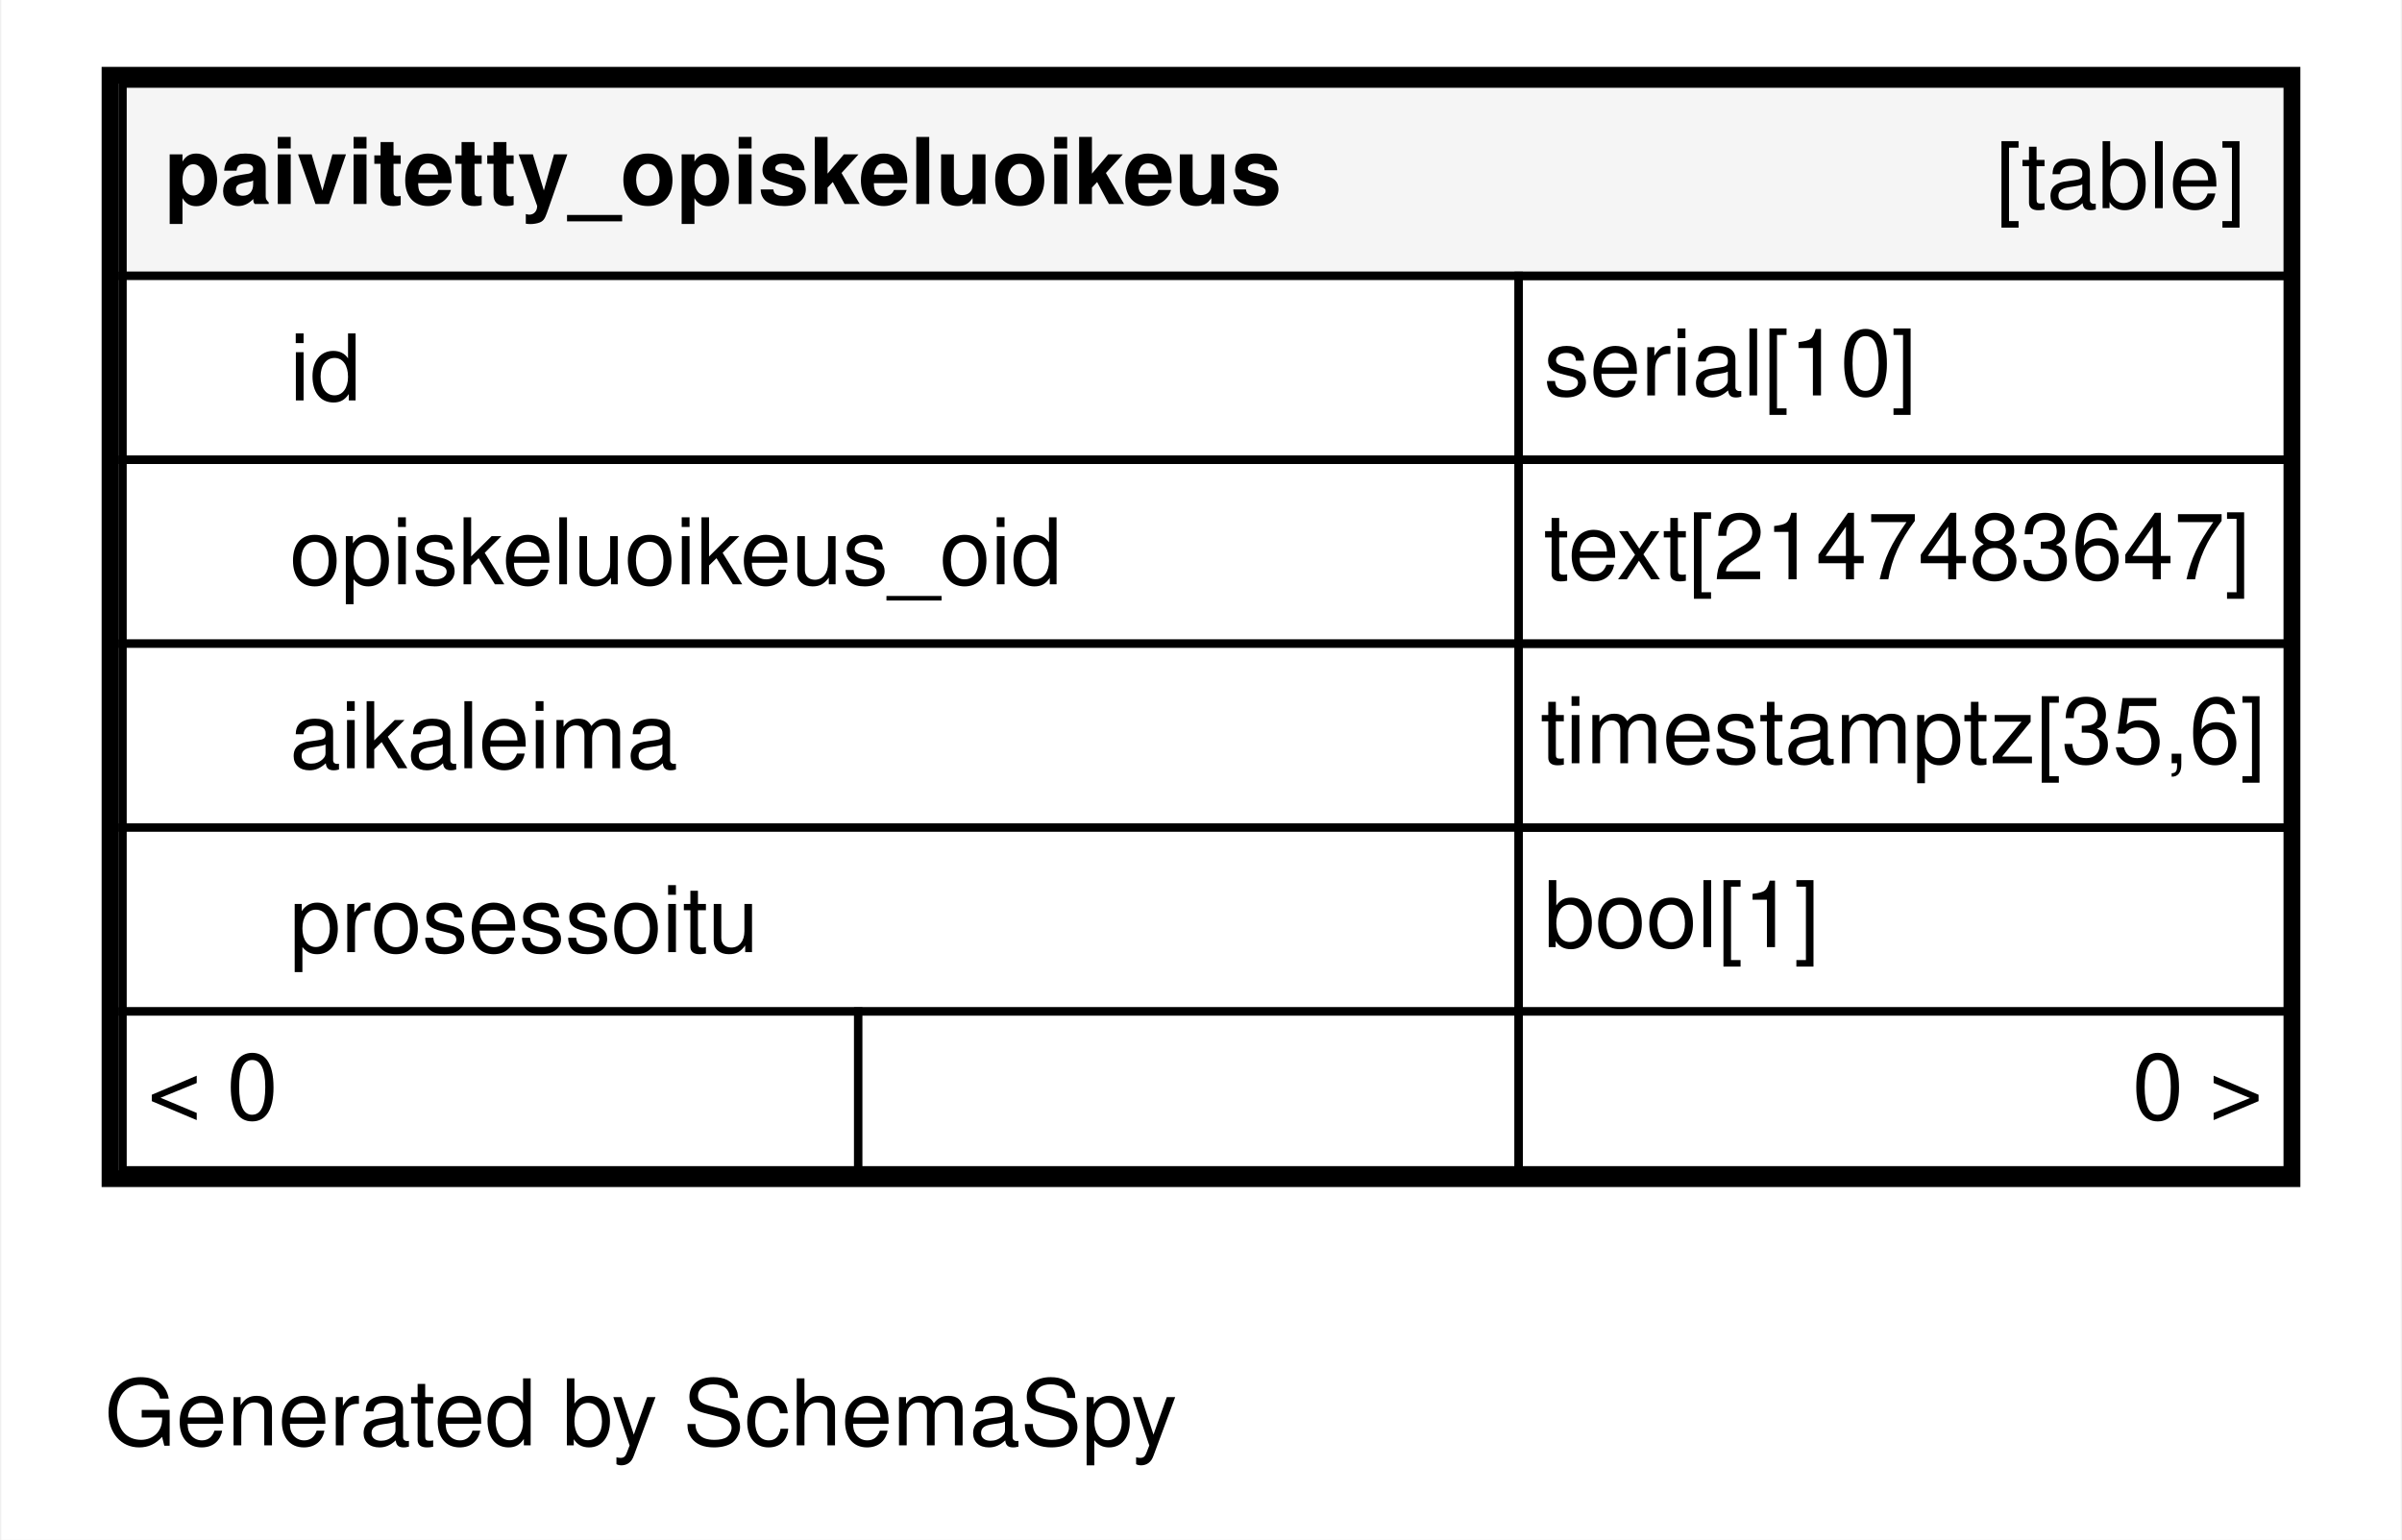
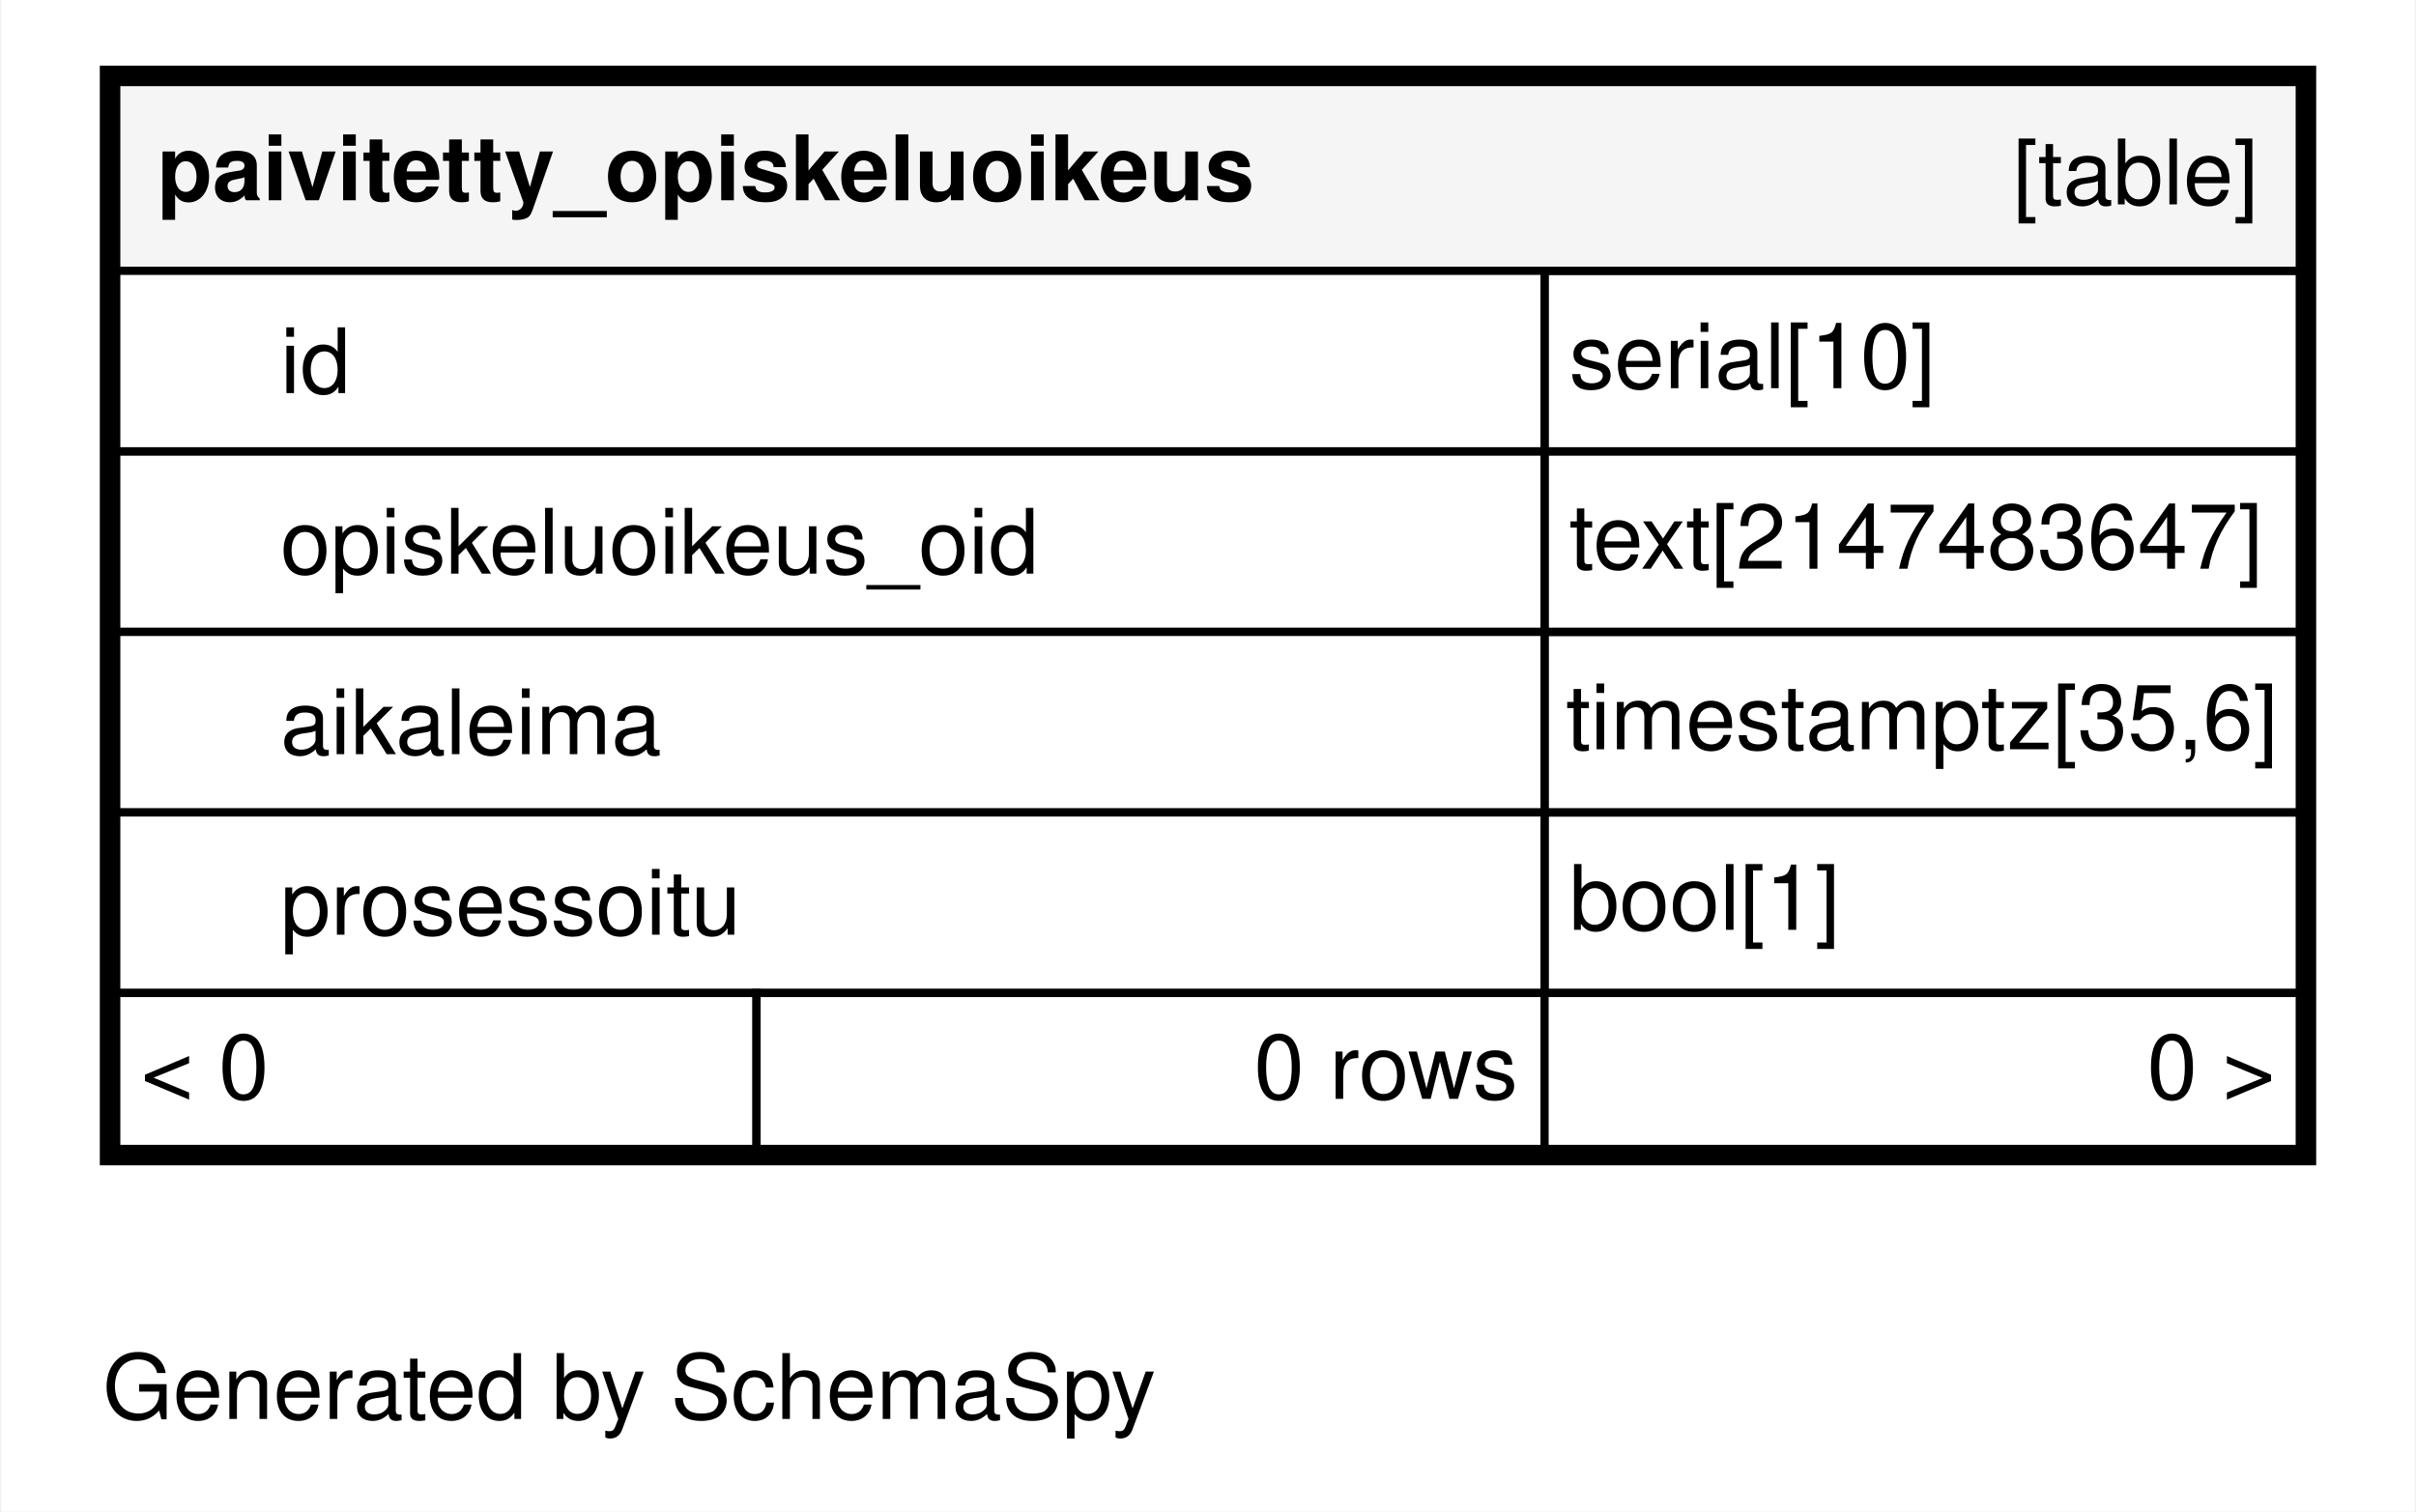
- <svg xmlns="http://www.w3.org/2000/svg" xmlns:xlink="http://www.w3.org/1999/xlink" width="287pt" height="184pt" viewBox="0.00 0.00 287.00 184.20">
+ <svg xmlns="http://www.w3.org/2000/svg" xmlns:xlink="http://www.w3.org/1999/xlink" width="294pt" height="184pt" viewBox="0.00 0.00 294.00 184.20">
  <g id="graph0" class="graph" transform="scale(1 1) rotate(0) translate(4 180.2)">
-     <polygon fill="#ffffff" stroke="transparent" points="-4,4 -4,-180.2 283,-180.2 283,4 -4,4" />
+     <polygon fill="#ffffff" stroke="transparent" points="-4,4 -4,-180.2 290,-180.2 290,4 -4,4" />
    <text text-anchor="middle" x="72.494" y="-7.3" font-family="Helvetica,sans-Serif" font-size="11.00" fill="#000000">Generated by SchemaSpy</text>
    <g id="node1" class="node">
      <g id="a_node1">
        <a xlink:href="../../tables/paivitetty_opiskeluoikeus.html" xlink:title="paivitetty_opiskeluoikeus" target="_top">
-           <polygon fill="#ffffff" stroke="transparent" points="8,-38.2 8,-172.2 271,-172.2 271,-38.2 8,-38.2" />
-           <polygon fill="#f5f5f5" stroke="transparent" points="10.5,-147.2 10.5,-170.2 269.5,-170.2 269.5,-147.2 10.5,-147.2" />
-           <polygon fill="none" stroke="#000000" points="10.5,-147.2 10.5,-170.2 269.5,-170.2 269.5,-147.2 10.5,-147.2" />
-           <text text-anchor="start" x="15.5" y="-155.8" font-family="Helvetica,sans-Serif" font-weight="bold" font-size="11.00" fill="#000000">paivitetty_opiskeluoikeus</text>
-           <text text-anchor="start" x="234.544" y="-155.3" font-family="Helvetica,sans-Serif" font-size="11.00" fill="#000000">[table]</text>
-           <polygon fill="#ffffff" stroke="transparent" points="10.5,-125.2 10.5,-147.2 177.5,-147.2 177.5,-125.2 10.5,-125.2" />
-           <polygon fill="none" stroke="#000000" points="10.5,-125.2 10.5,-147.2 177.5,-147.2 177.5,-125.2 10.5,-125.2" />
-           <text text-anchor="start" x="30.5" y="-132.3" font-family="Helvetica,sans-Serif" font-size="11.00" fill="#000000">id</text>
-           <polygon fill="none" stroke="#000000" points="177.5,-125.2 177.5,-147.2 269.5,-147.2 269.5,-125.2 177.5,-125.2" />
-           <text text-anchor="start" x="180.5" y="-132.9" font-family="Helvetica,sans-Serif" font-size="11.00" fill="#000000">serial[10]</text>
-           <polygon fill="none" stroke="#000000" points="10.5,-103.2 10.5,-125.2 177.5,-125.2 177.5,-103.2 10.5,-103.2" />
-           <text text-anchor="start" x="30.5" y="-110.3" font-family="Helvetica,sans-Serif" font-size="11.00" fill="#000000">opiskeluoikeus_oid</text>
-           <polygon fill="none" stroke="#000000" points="177.5,-103.2 177.5,-125.2 269.5,-125.2 269.5,-103.2 177.5,-103.2" />
-           <text text-anchor="start" x="180.5" y="-110.9" font-family="Helvetica,sans-Serif" font-size="11.00" fill="#000000">text[2147483647]</text>
-           <polygon fill="#ffffff" stroke="transparent" points="10.5,-81.2 10.5,-103.2 177.5,-103.2 177.5,-81.2 10.5,-81.2" />
-           <polygon fill="none" stroke="#000000" points="10.5,-81.2 10.5,-103.2 177.5,-103.2 177.5,-81.2 10.5,-81.2" />
-           <text text-anchor="start" x="30.5" y="-88.3" font-family="Helvetica,sans-Serif" font-size="11.00" fill="#000000">aikaleima</text>
-           <polygon fill="none" stroke="#000000" points="177.5,-81.2 177.5,-103.2 269.5,-103.2 269.5,-81.2 177.5,-81.2" />
-           <text text-anchor="start" x="180.102" y="-88.9" font-family="Helvetica,sans-Serif" font-size="11.00" fill="#000000">timestamptz[35,6]</text>
-           <polygon fill="#ffffff" stroke="transparent" points="10.5,-59.2 10.5,-81.2 177.5,-81.2 177.5,-59.2 10.5,-59.2" />
-           <polygon fill="none" stroke="#000000" points="10.5,-59.2 10.5,-81.2 177.5,-81.2 177.5,-59.2 10.5,-59.2" />
-           <text text-anchor="start" x="30.5" y="-66.3" font-family="Helvetica,sans-Serif" font-size="11.00" fill="#000000">prosessoitu</text>
-           <polygon fill="none" stroke="#000000" points="177.5,-59.2 177.5,-81.2 269.5,-81.2 269.5,-59.2 177.5,-59.2" />
-           <text text-anchor="start" x="180.5" y="-66.9" font-family="Helvetica,sans-Serif" font-size="11.00" fill="#000000">bool[1]</text>
-           <polygon fill="#ffffff" stroke="transparent" points="10.5,-40.2 10.5,-59.2 98.5,-59.2 98.5,-40.2 10.5,-40.2" />
-           <polygon fill="none" stroke="#000000" points="10.5,-40.2 10.5,-59.2 98.5,-59.2 98.5,-40.2 10.5,-40.2" />
-           <text text-anchor="start" x="13.5" y="-46.3" font-family="Helvetica,sans-Serif" font-size="11.00" fill="#000000">&lt; 0</text>
-           <polygon fill="#ffffff" stroke="transparent" points="98.5,-40.2 98.5,-59.2 177.5,-59.2 177.5,-40.2 98.5,-40.2" />
-           <polygon fill="none" stroke="#000000" points="98.5,-40.2 98.5,-59.2 177.5,-59.2 177.5,-40.2 98.5,-40.2" />
-           <text text-anchor="start" x="168.386" y="-46.3" font-family="Helvetica,sans-Serif" font-size="11.00" fill="#000000">  </text>
-           <polygon fill="#ffffff" stroke="transparent" points="177.5,-40.2 177.5,-59.2 269.5,-59.2 269.5,-40.2 177.5,-40.2" />
-           <polygon fill="none" stroke="#000000" points="177.5,-40.2 177.5,-59.2 269.5,-59.2 269.5,-40.2 177.5,-40.2" />
-           <text text-anchor="start" x="250.905" y="-46.3" font-family="Helvetica,sans-Serif" font-size="11.00" fill="#000000">0 &gt;</text>
-           <polygon fill="none" stroke="#000000" stroke-width="2" points="9,-39.2 9,-171.2 270,-171.2 270,-39.2 9,-39.2" />
+           <polygon fill="#ffffff" stroke="transparent" points="8,-38.2 8,-172.2 278,-172.2 278,-38.2 8,-38.2" />
+           <polygon fill="#f5f5f5" stroke="transparent" points="10,-147.2 10,-170.2 276,-170.2 276,-147.2 10,-147.2" />
+           <polygon fill="none" stroke="#000000" points="10,-147.2 10,-170.2 276,-170.2 276,-147.2 10,-147.2" />
+           <text text-anchor="start" x="15" y="-155.8" font-family="Helvetica,sans-Serif" font-weight="bold" font-size="11.00" fill="#000000">paivitetty_opiskeluoikeus</text>
+           <text text-anchor="start" x="241.044" y="-155.3" font-family="Helvetica,sans-Serif" font-size="11.00" fill="#000000">[table]</text>
+           <polygon fill="#ffffff" stroke="transparent" points="10,-125.2 10,-147.2 184,-147.2 184,-125.2 10,-125.2" />
+           <polygon fill="none" stroke="#000000" points="10,-125.2 10,-147.2 184,-147.2 184,-125.2 10,-125.2" />
+           <text text-anchor="start" x="30" y="-132.3" font-family="Helvetica,sans-Serif" font-size="11.00" fill="#000000">id</text>
+           <polygon fill="none" stroke="#000000" points="184,-125.2 184,-147.2 276,-147.2 276,-125.2 184,-125.2" />
+           <text text-anchor="start" x="187" y="-132.9" font-family="Helvetica,sans-Serif" font-size="11.00" fill="#000000">serial[10]</text>
+           <polygon fill="none" stroke="#000000" points="10,-103.2 10,-125.2 184,-125.2 184,-103.2 10,-103.2" />
+           <text text-anchor="start" x="30" y="-110.3" font-family="Helvetica,sans-Serif" font-size="11.00" fill="#000000">opiskeluoikeus_oid</text>
+           <polygon fill="none" stroke="#000000" points="184,-103.2 184,-125.2 276,-125.2 276,-103.2 184,-103.2" />
+           <text text-anchor="start" x="187" y="-110.9" font-family="Helvetica,sans-Serif" font-size="11.00" fill="#000000">text[2147483647]</text>
+           <polygon fill="#ffffff" stroke="transparent" points="10,-81.2 10,-103.2 184,-103.2 184,-81.2 10,-81.2" />
+           <polygon fill="none" stroke="#000000" points="10,-81.2 10,-103.2 184,-103.2 184,-81.2 10,-81.2" />
+           <text text-anchor="start" x="30" y="-88.3" font-family="Helvetica,sans-Serif" font-size="11.00" fill="#000000">aikaleima</text>
+           <polygon fill="none" stroke="#000000" points="184,-81.2 184,-103.2 276,-103.2 276,-81.2 184,-81.2" />
+           <text text-anchor="start" x="186.602" y="-88.9" font-family="Helvetica,sans-Serif" font-size="11.00" fill="#000000">timestamptz[35,6]</text>
+           <polygon fill="#ffffff" stroke="transparent" points="10,-59.2 10,-81.2 184,-81.2 184,-59.2 10,-59.2" />
+           <polygon fill="none" stroke="#000000" points="10,-59.2 10,-81.2 184,-81.2 184,-59.2 10,-59.2" />
+           <text text-anchor="start" x="30" y="-66.3" font-family="Helvetica,sans-Serif" font-size="11.00" fill="#000000">prosessoitu</text>
+           <polygon fill="none" stroke="#000000" points="184,-59.2 184,-81.2 276,-81.2 276,-59.2 184,-59.2" />
+           <text text-anchor="start" x="187" y="-66.9" font-family="Helvetica,sans-Serif" font-size="11.00" fill="#000000">bool[1]</text>
+           <polygon fill="#ffffff" stroke="transparent" points="10,-40.2 10,-59.2 88,-59.2 88,-40.2 10,-40.2" />
+           <polygon fill="none" stroke="#000000" points="10,-40.2 10,-59.2 88,-59.2 88,-40.2 10,-40.2" />
+           <text text-anchor="start" x="13" y="-46.3" font-family="Helvetica,sans-Serif" font-size="11.00" fill="#000000">&lt; 0</text>
+           <polygon fill="#ffffff" stroke="transparent" points="88,-40.2 88,-59.2 184,-59.2 184,-40.2 88,-40.2" />
+           <polygon fill="none" stroke="#000000" points="88,-40.2 88,-59.2 184,-59.2 184,-40.2 88,-40.2" />
+           <text text-anchor="start" x="148.611" y="-46.3" font-family="Helvetica,sans-Serif" font-size="11.00" fill="#000000">0 rows</text>
+           <polygon fill="#ffffff" stroke="transparent" points="184,-40.2 184,-59.2 276,-59.2 276,-40.2 184,-40.2" />
+           <polygon fill="none" stroke="#000000" points="184,-40.2 184,-59.2 276,-59.2 276,-40.2 184,-40.2" />
+           <text text-anchor="start" x="257.405" y="-46.3" font-family="Helvetica,sans-Serif" font-size="11.00" fill="#000000">0 &gt;</text>
+           <polygon fill="none" stroke="#000000" stroke-width="2" points="9,-39.2 9,-171.2 277,-171.2 277,-39.2 9,-39.2" />
        </a>
      </g>
    </g>
  </g>
</svg>
